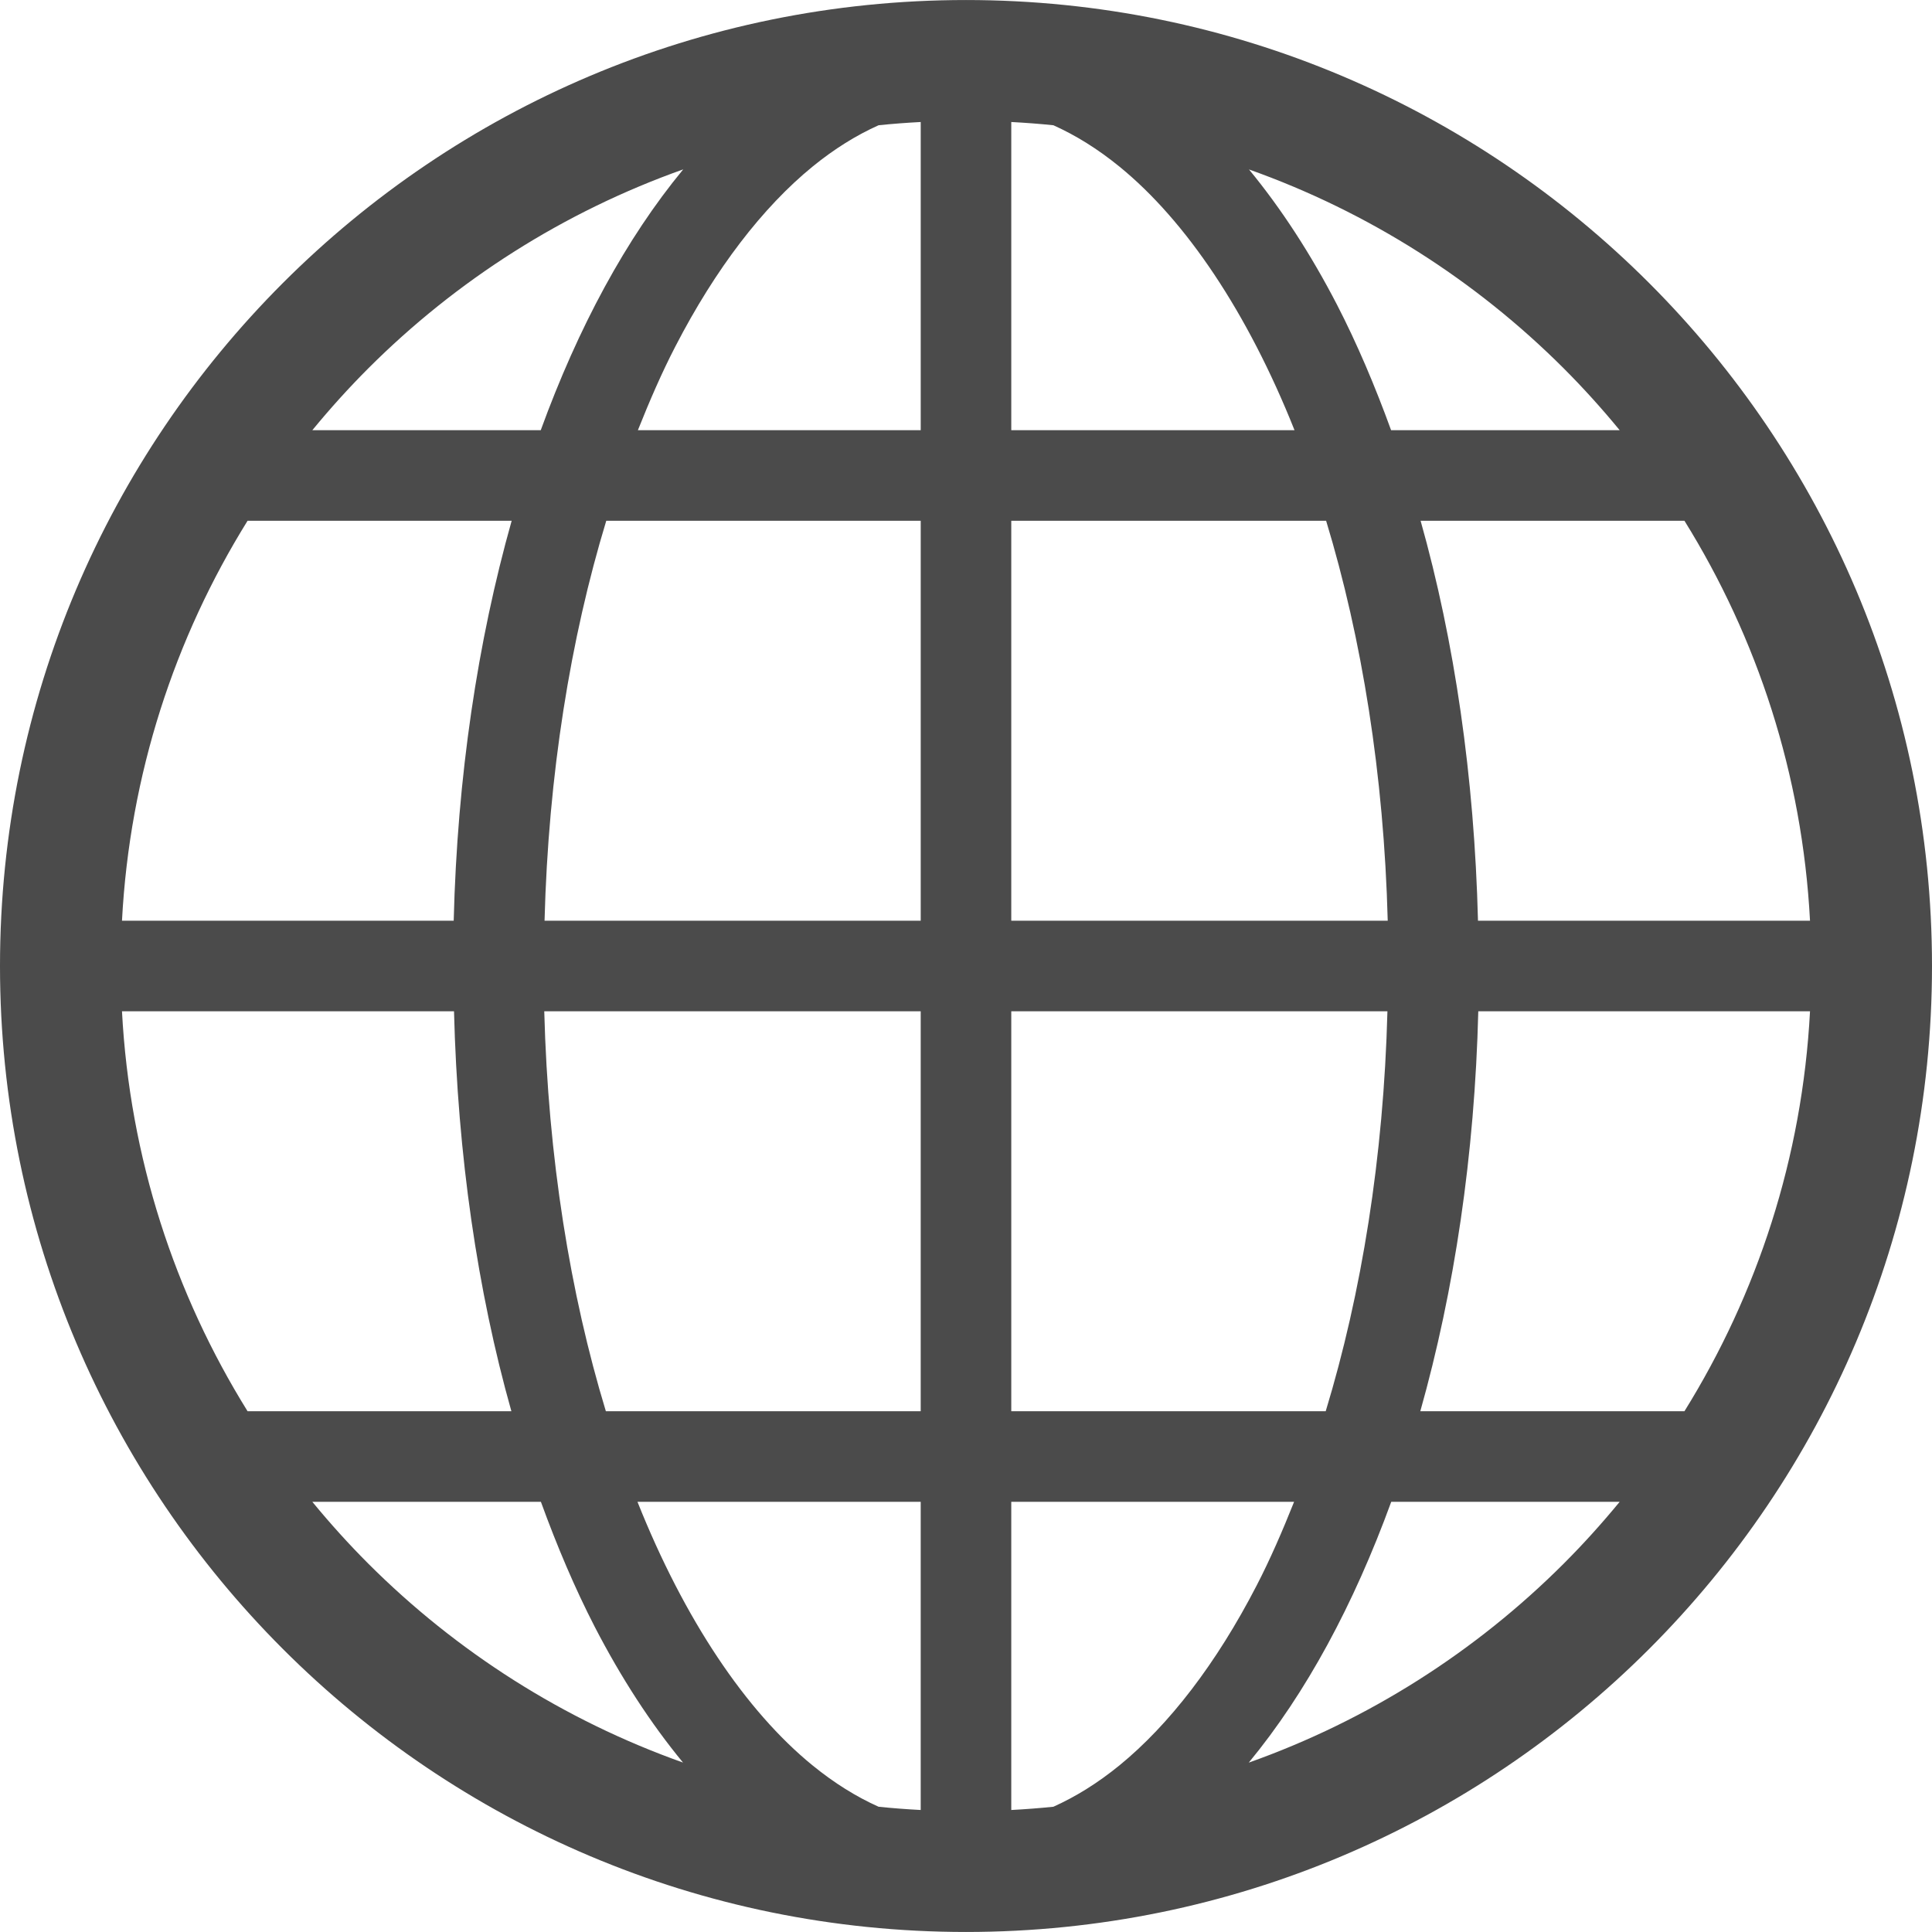
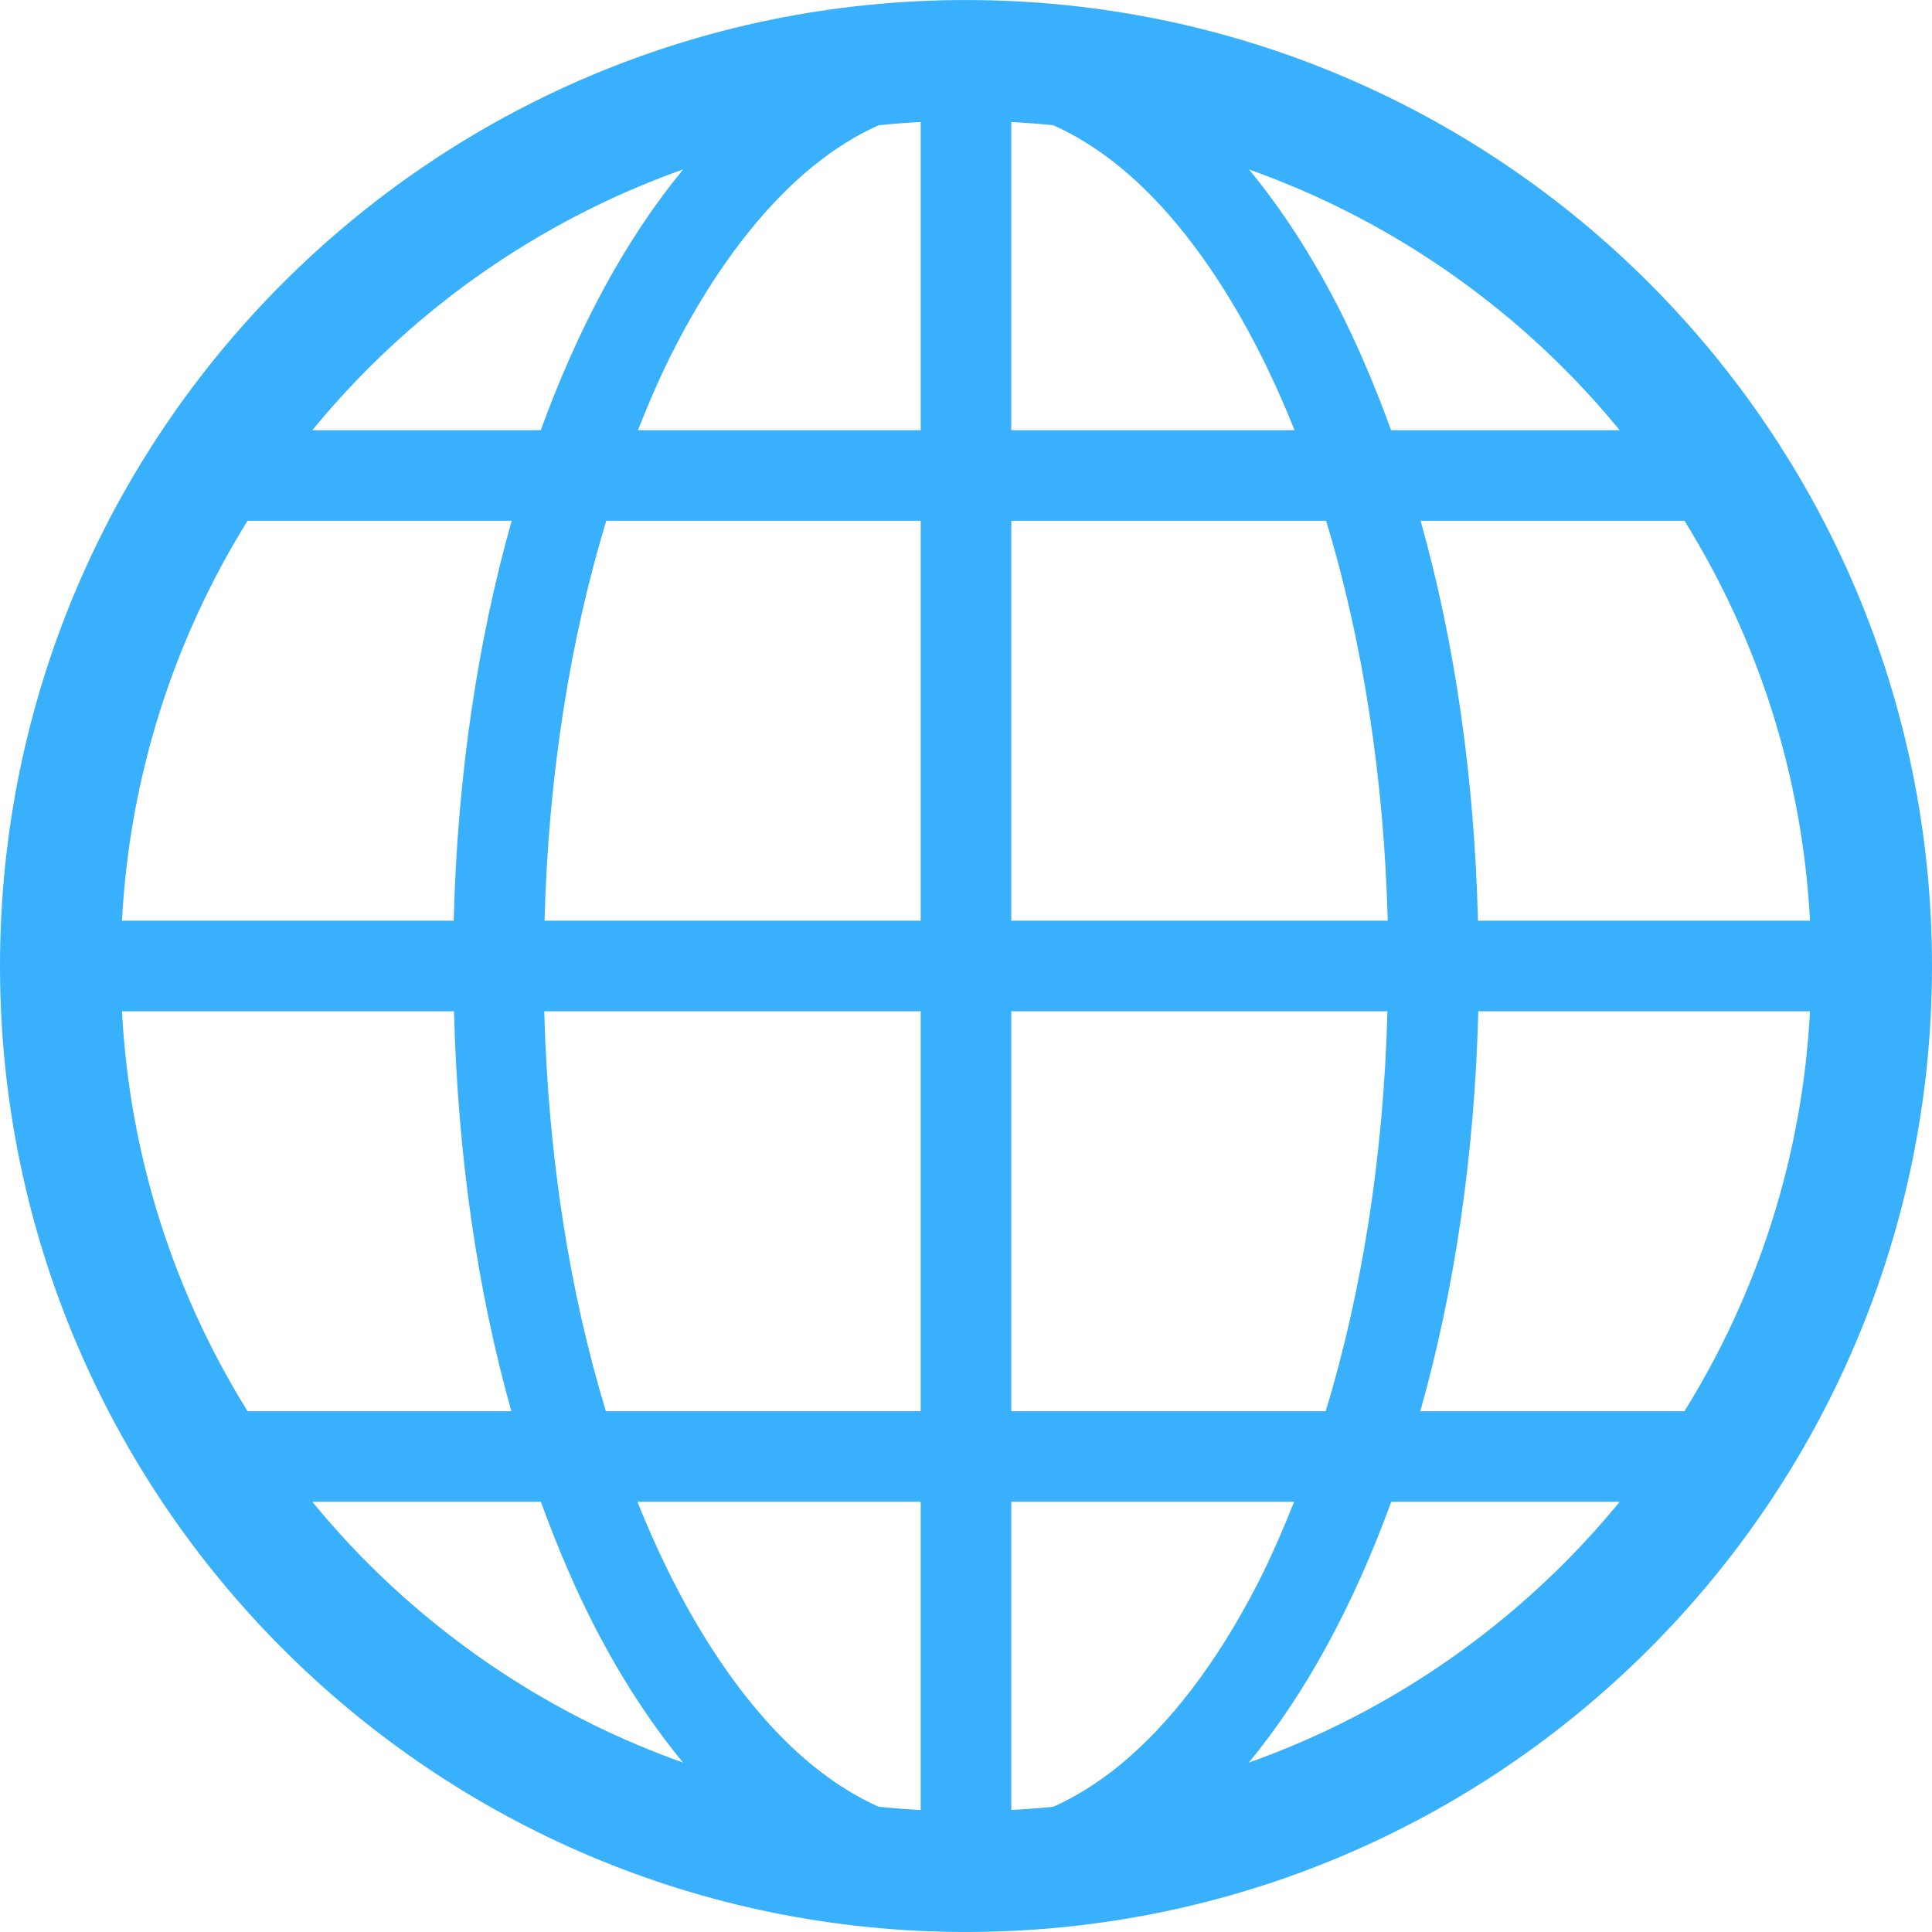
<svg xmlns="http://www.w3.org/2000/svg" version="1.1" id="_x32_" x="0px" y="0px" viewBox="0 0 512 512" style="width: 512px; height: 512px; opacity: 1;" xml:space="preserve">
-   <style type="text/css">
+   <defs id="defs11" />
+   <style type="text/css" id="style3">
	.st0{fill:#4B4B4B;}
</style>
-   <g>
-     <path class="st0" d="M255.994,0.006C114.607,0.013,0.012,114.612,0,256c0.012,141.387,114.607,255.986,255.994,255.994   C397.393,511.986,511.992,397.387,512,256C511.992,114.612,397.393,0.013,255.994,0.006z M97.607,97.612   c23.34-23.328,51.761-41.475,83.455-52.725c-15.183,18.375-27.84,41.906-37.757,69.116H82.772   C87.452,108.308,92.396,102.824,97.607,97.612z M65.612,138.003h69.986c-9.008,31.929-14.41,67.834-15.363,105.997H32.327   C34.374,205.196,46.3,169.088,65.612,138.003z M65.612,373.997C46.3,342.912,34.374,306.804,32.327,268h87.991   c0.961,38.124,6.21,74.092,15.206,105.998H65.612z M97.607,414.386c-5.211-5.211-10.156-10.695-14.836-16.39h60.573   c4.28,11.774,9.019,22.944,14.312,33.21c6.954,13.438,14.758,25.468,23.348,35.89C149.332,455.846,120.931,437.699,97.607,414.386z    M243.998,479.667c-3.746-0.196-7.469-0.477-11.164-0.86c-5.89-2.64-11.722-6.25-17.5-10.961   c-17.632-14.359-33.976-38.671-46.398-69.85h75.061V479.667z M243.998,373.997h-83.436c-9.477-31.171-15.316-67.311-16.328-105.998   h99.763V373.997z M243.998,244H144.31c1.008-38.71,6.875-74.819,16.359-105.997h83.33V244z M243.998,114.003h-74.951   c3.109-7.79,6.367-15.312,9.934-22.195c10.64-20.625,23.17-36.89,36.354-47.656c5.777-4.71,11.609-8.32,17.5-10.96   c3.695-0.382,7.417-0.664,11.164-0.859V114.003z M446.392,138.003c19.312,31.085,31.234,67.194,33.281,105.997h-87.991   c-0.961-38.124-6.21-74.092-15.21-105.997H446.392z M414.393,97.612c5.211,5.211,10.156,10.696,14.836,16.391h-60.577   c-4.281-11.773-9.023-22.945-14.312-33.21c-6.953-13.437-14.758-25.468-23.347-35.89C362.668,56.16,391.065,74.301,414.393,97.612z    M267.998,32.333c3.746,0.195,7.469,0.484,11.16,0.859c5.89,2.649,11.723,6.25,17.504,10.96   c17.636,14.359,33.976,38.671,46.397,69.85h-75.061V32.333z M267.998,138.003h83.436c9.476,31.171,15.32,67.31,16.328,105.997   h-99.764V138.003z M267.998,268h99.685c-1.007,38.71-6.874,74.818-16.359,105.998h-83.326V268z M296.661,467.846   c-5.781,4.711-11.614,8.313-17.504,10.961c-3.691,0.375-7.414,0.664-11.16,0.86v-81.67h74.951   c-3.109,7.789-6.367,15.312-9.933,22.195C322.376,440.816,309.845,457.081,296.661,467.846z M414.393,414.386   c-23.336,23.328-51.764,41.476-83.459,52.725c15.187-18.375,27.835-41.905,37.757-69.115h60.538   C424.548,403.692,419.604,409.176,414.393,414.386z M446.392,373.997h-69.998c9.008-31.929,14.414-67.842,15.367-105.998h87.912   C477.626,306.804,465.704,342.912,446.392,373.997z" style="fill: rgb(75, 75, 75);" />
+   <g id="g5" style="fill:#39b0fc;fill-opacity:1">
+     <path class="st0" d="M255.994,0.006C114.607,0.013,0.012,114.612,0,256c0.012,141.387,114.607,255.986,255.994,255.994   C397.393,511.986,511.992,397.387,512,256C511.992,114.612,397.393,0.013,255.994,0.006z M97.607,97.612   c23.34-23.328,51.761-41.475,83.455-52.725c-15.183,18.375-27.84,41.906-37.757,69.116H82.772   C87.452,108.308,92.396,102.824,97.607,97.612z M65.612,138.003h69.986c-9.008,31.929-14.41,67.834-15.363,105.997H32.327   C34.374,205.196,46.3,169.088,65.612,138.003z M65.612,373.997C46.3,342.912,34.374,306.804,32.327,268h87.991   c0.961,38.124,6.21,74.092,15.206,105.998H65.612z M97.607,414.386c-5.211-5.211-10.156-10.695-14.836-16.39h60.573   c4.28,11.774,9.019,22.944,14.312,33.21c6.954,13.438,14.758,25.468,23.348,35.89C149.332,455.846,120.931,437.699,97.607,414.386z    M243.998,479.667c-3.746-0.196-7.469-0.477-11.164-0.86c-5.89-2.64-11.722-6.25-17.5-10.961   c-17.632-14.359-33.976-38.671-46.398-69.85h75.061V479.667z M243.998,373.997h-83.436c-9.477-31.171-15.316-67.311-16.328-105.998   h99.763V373.997z M243.998,244H144.31c1.008-38.71,6.875-74.819,16.359-105.997h83.33V244z M243.998,114.003h-74.951   c3.109-7.79,6.367-15.312,9.934-22.195c10.64-20.625,23.17-36.89,36.354-47.656c5.777-4.71,11.609-8.32,17.5-10.96   c3.695-0.382,7.417-0.664,11.164-0.859V114.003z M446.392,138.003c19.312,31.085,31.234,67.194,33.281,105.997h-87.991   c-0.961-38.124-6.21-74.092-15.21-105.997H446.392z M414.393,97.612c5.211,5.211,10.156,10.696,14.836,16.391h-60.577   c-4.281-11.773-9.023-22.945-14.312-33.21c-6.953-13.437-14.758-25.468-23.347-35.89C362.668,56.16,391.065,74.301,414.393,97.612z    M267.998,32.333c3.746,0.195,7.469,0.484,11.16,0.859c5.89,2.649,11.723,6.25,17.504,10.96   c17.636,14.359,33.976,38.671,46.397,69.85h-75.061V32.333z M267.998,138.003h83.436c9.476,31.171,15.32,67.31,16.328,105.997   h-99.764V138.003z M267.998,268h99.685c-1.007,38.71-6.874,74.818-16.359,105.998h-83.326V268z M296.661,467.846   c-5.781,4.711-11.614,8.313-17.504,10.961c-3.691,0.375-7.414,0.664-11.16,0.86v-81.67h74.951   c-3.109,7.789-6.367,15.312-9.933,22.195C322.376,440.816,309.845,457.081,296.661,467.846z M414.393,414.386   c-23.336,23.328-51.764,41.476-83.459,52.725c15.187-18.375,27.835-41.905,37.757-69.115h60.538   C424.548,403.692,419.604,409.176,414.393,414.386z M446.392,373.997h-69.998c9.008-31.929,14.414-67.842,15.367-105.998h87.912   C477.626,306.804,465.704,342.912,446.392,373.997z" style="fill:#39b0fc;fill-opacity:1" id="path7" />
  </g>
</svg>
